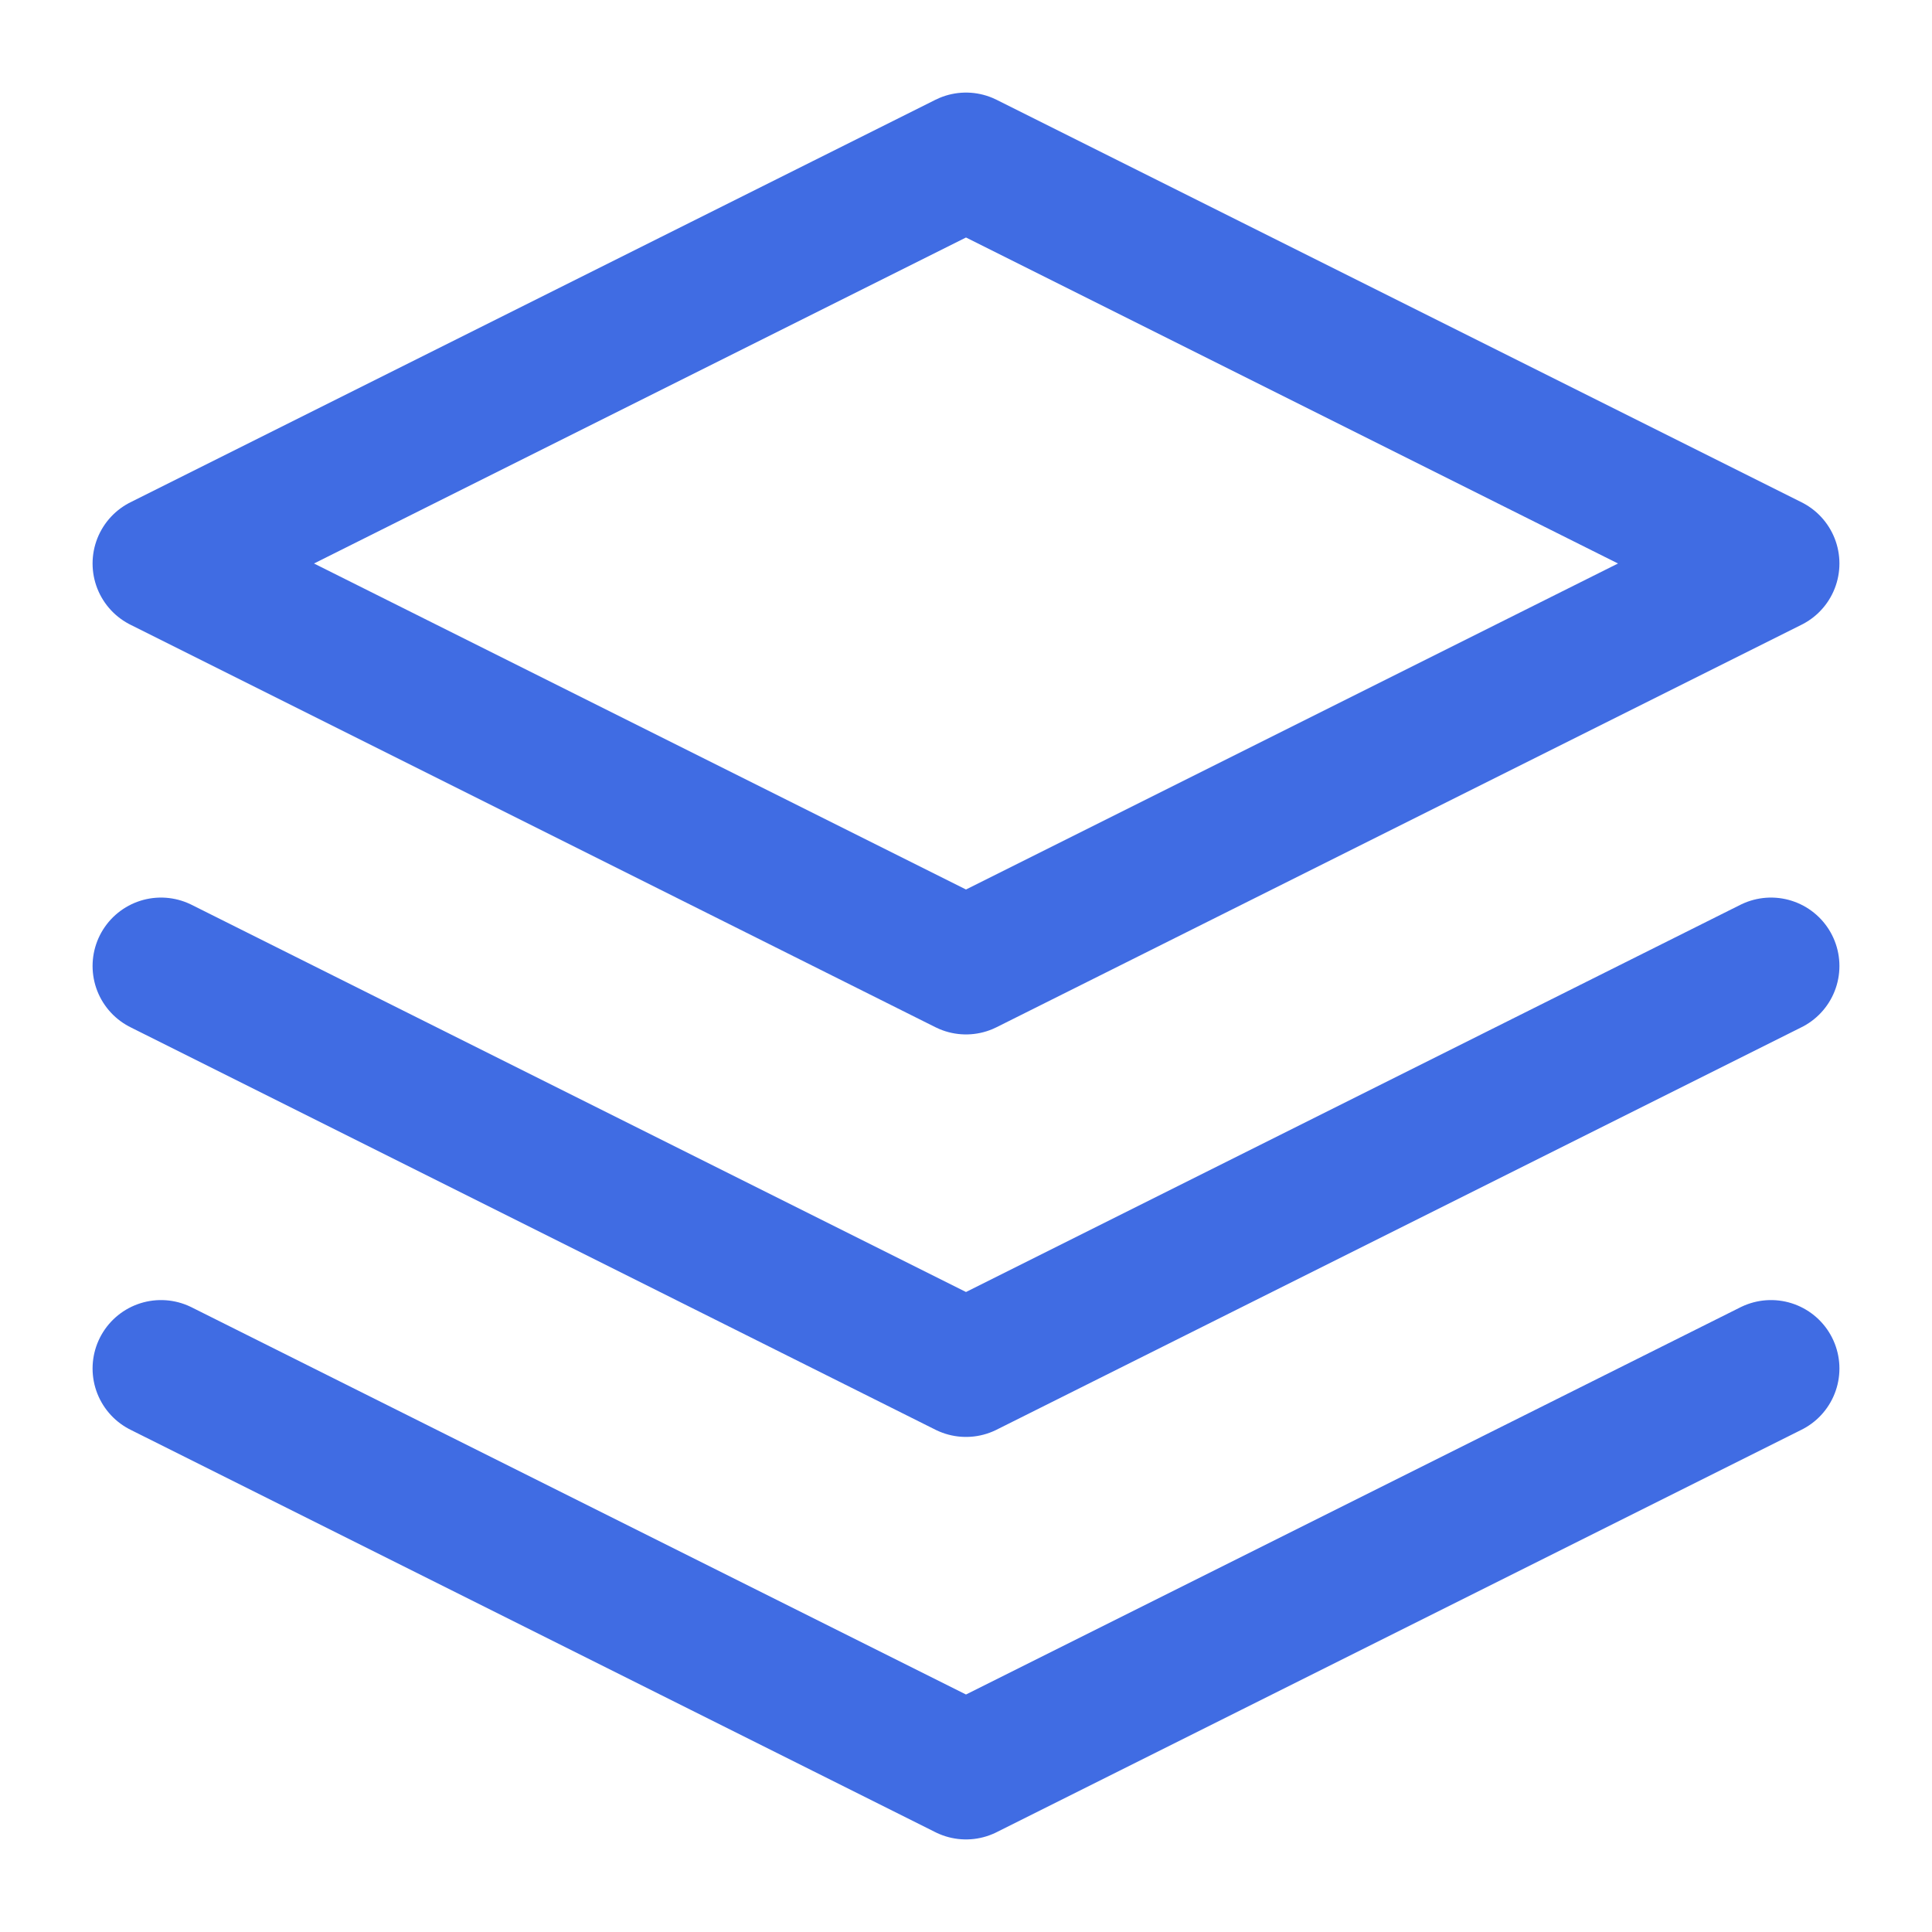
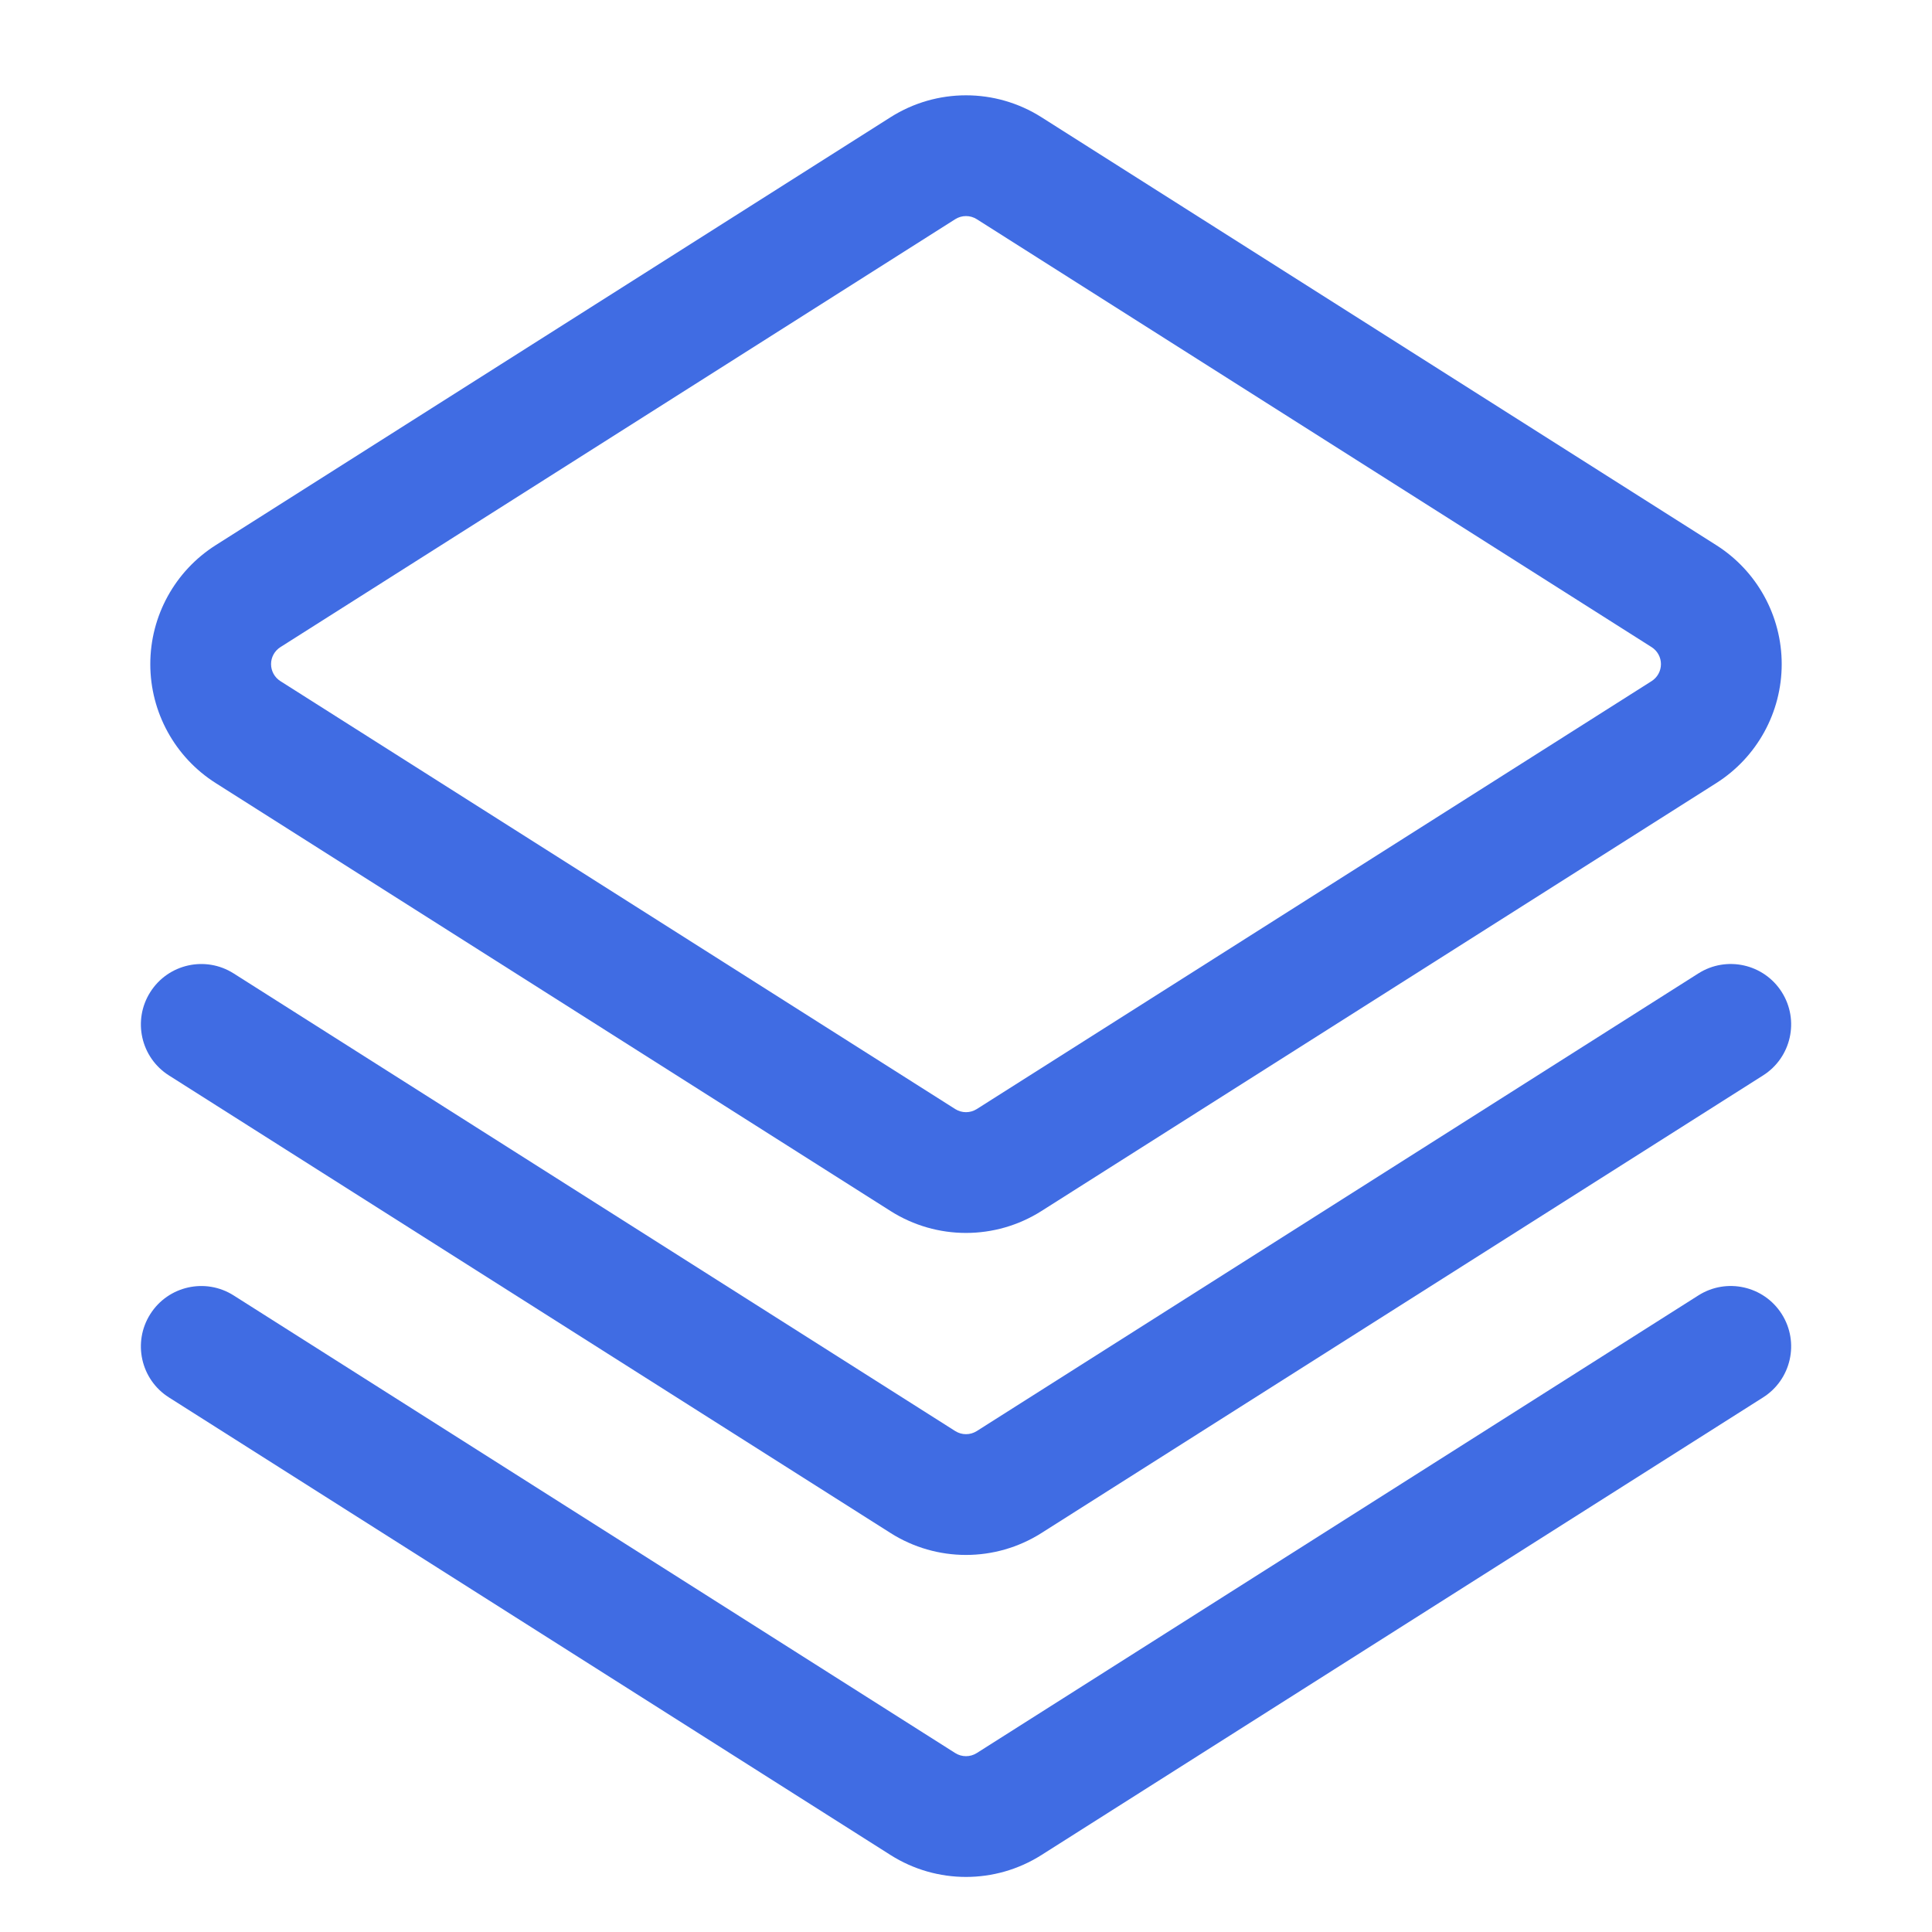
- <svg xmlns="http://www.w3.org/2000/svg" viewBox="0 0 24 24" fill="none" stroke="#406ce3" stroke-width="1.7" stroke-linecap="round" stroke-linejoin="round">
-   <path d="m12 2 10 5-10 5L2 7l10-5Zm-10 10 10 5 10-5M2 17l10 5 10-5" />
+ <svg xmlns="http://www.w3.org/2000/svg" fill="#406CE3" viewBox="0 0 24 24">
+   <path d="M11.063 1.456a1.75 1.75 0 0 1 1.874 0l8.383 5.316a1.75 1.75 0 0 1 0 2.956l-8.383 5.316a1.75 1.75 0 0 1-1.874 0L2.68 9.728a1.75 1.75 0 0 1 0-2.956Zm1.071 1.267a.25.25 0 0 0-.268 0L3.483 8.039a.25.25 0 0 0 0 .422l8.383 5.316a.25.25 0 0 0 .268 0l8.383-5.316a.25.25 0 0 0 0-.422Z" />
+   <path d="M1.867 12.324a.75.75 0 0 1 1.035-.232l8.964 5.685a.25.25 0 0 0 .268 0l8.964-5.685a.75.75 0 0 1 .804 1.267l-8.965 5.685a1.75 1.75 0 0 1-1.874 0l-8.965-5.685a.75.75 0 0 1-.231-1.035" />
+   <path d="M1.867 16.324a.75.75 0 0 1 1.035-.232l8.964 5.685a.25.25 0 0 0 .268 0l8.964-5.685a.75.75 0 0 1 .804 1.267l-8.965 5.685a1.75 1.75 0 0 1-1.874 0l-8.965-5.685a.75.75 0 0 1-.231-1.035" />
</svg>
